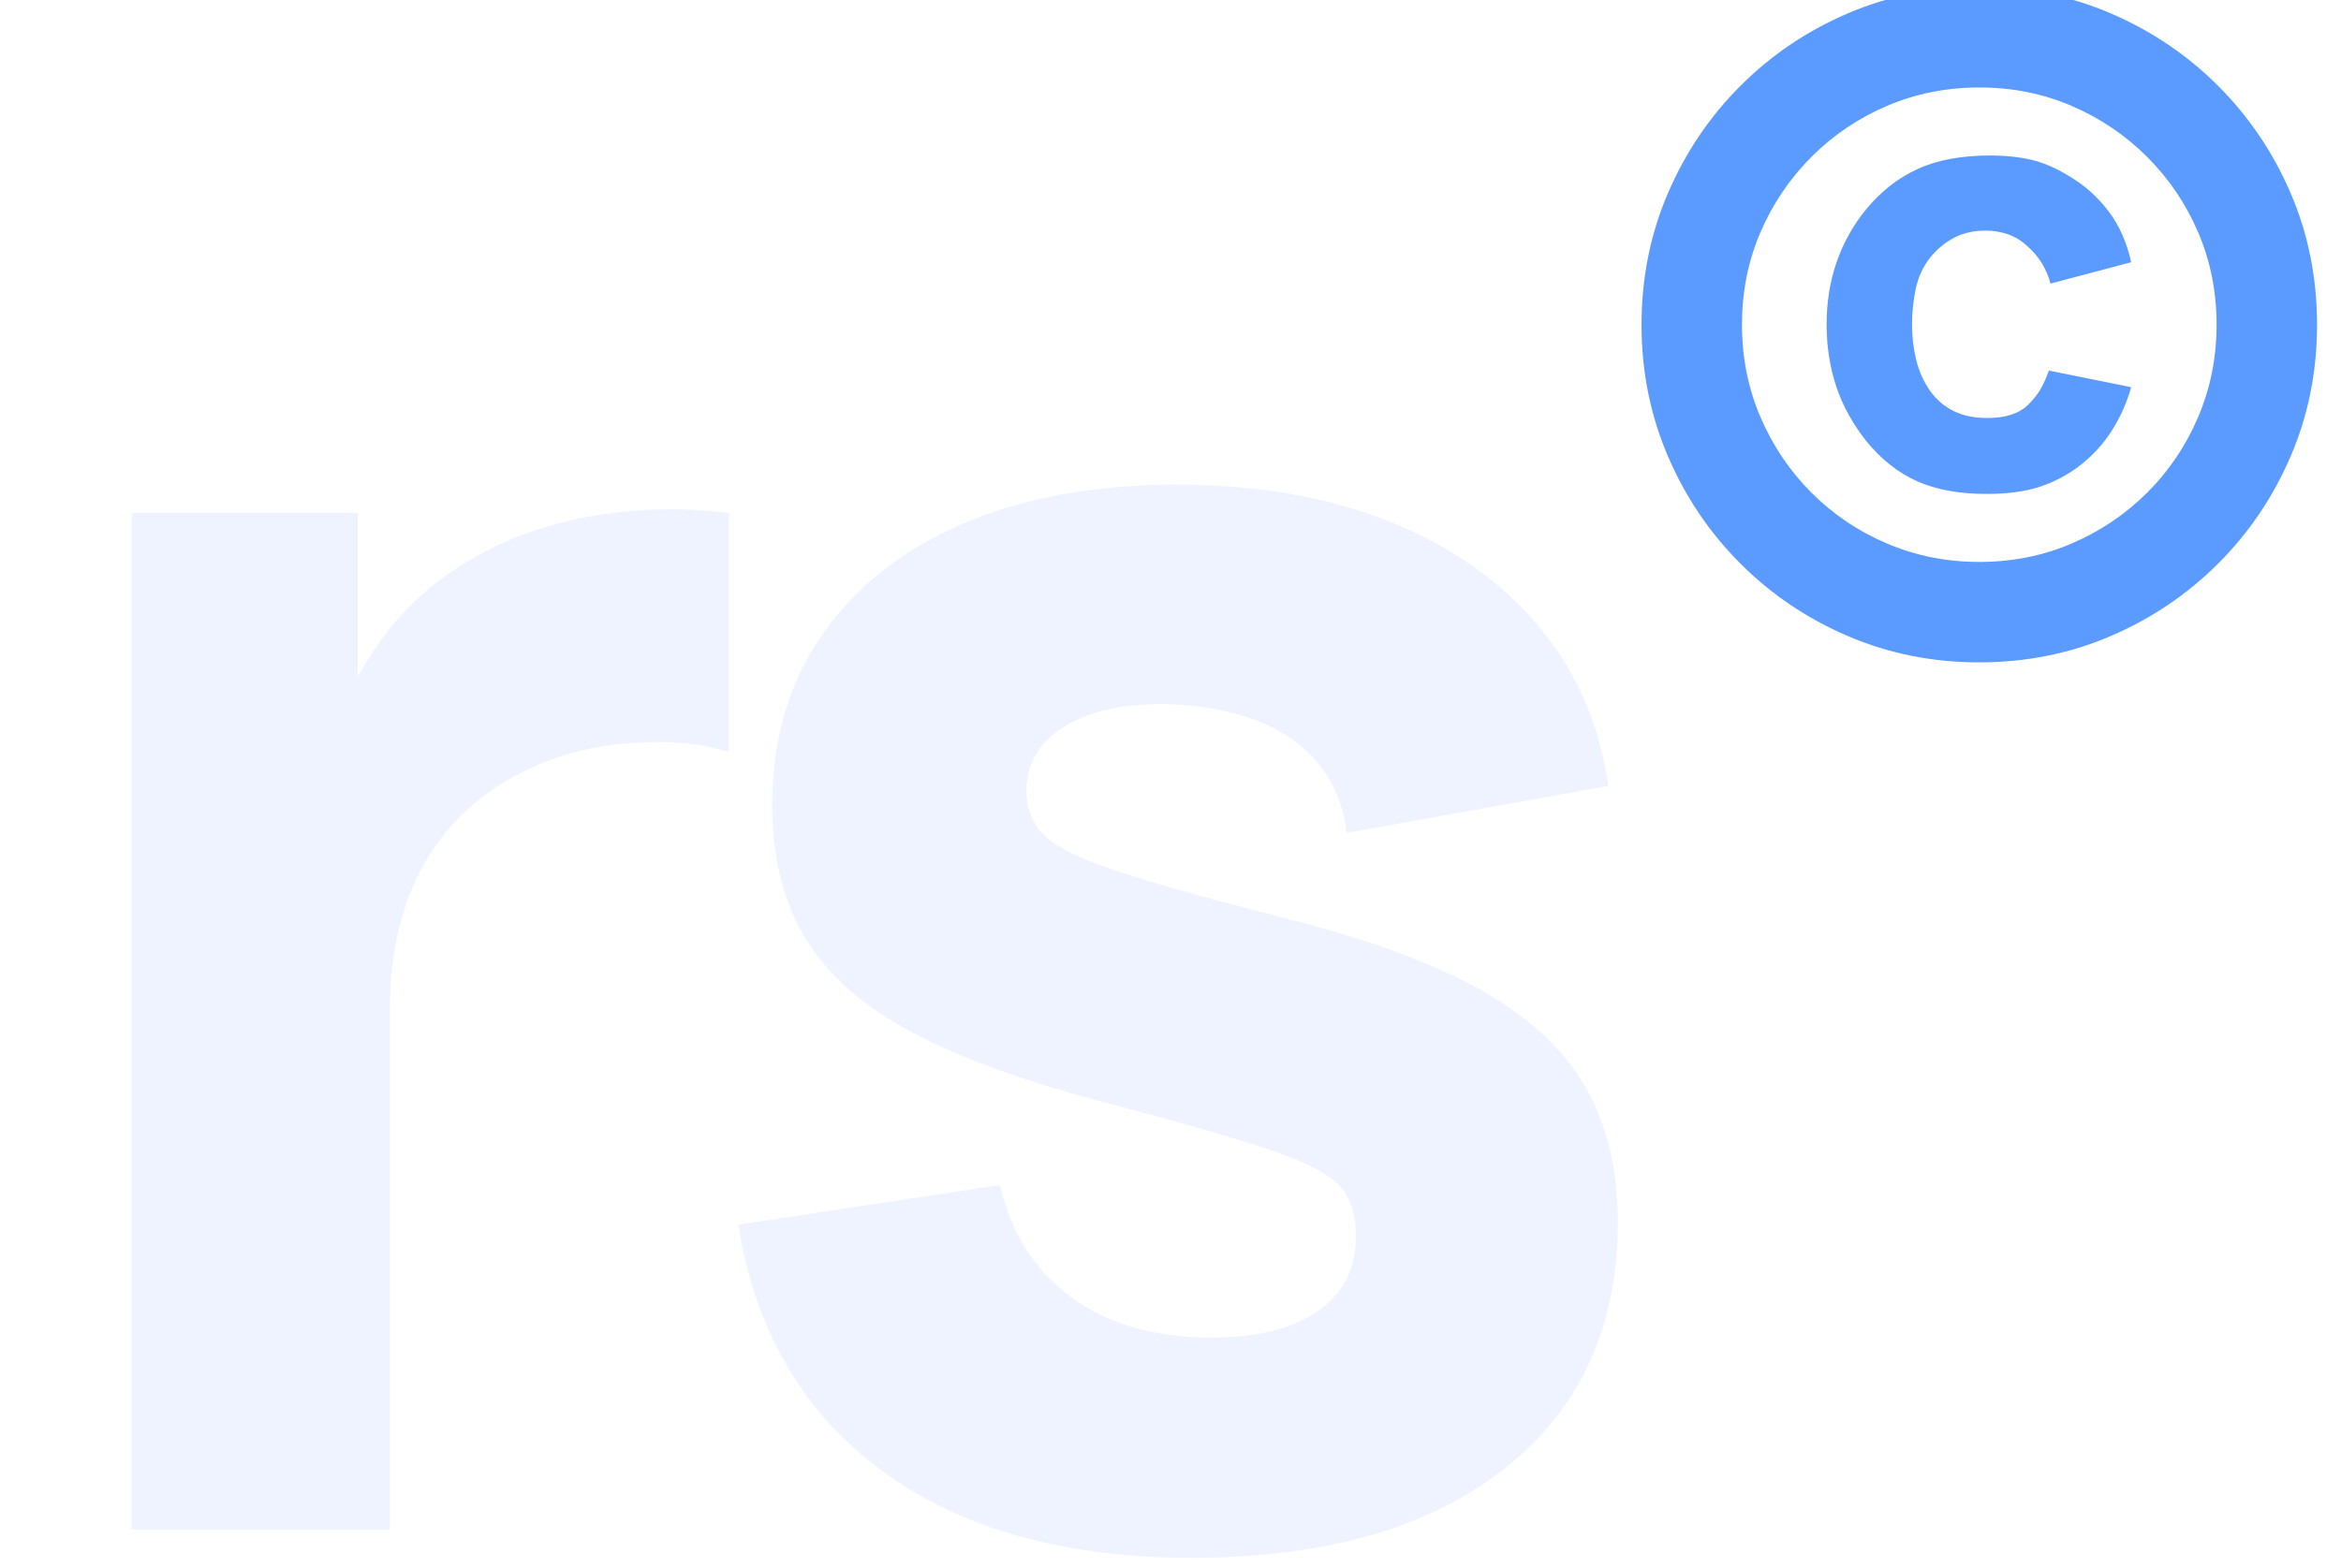
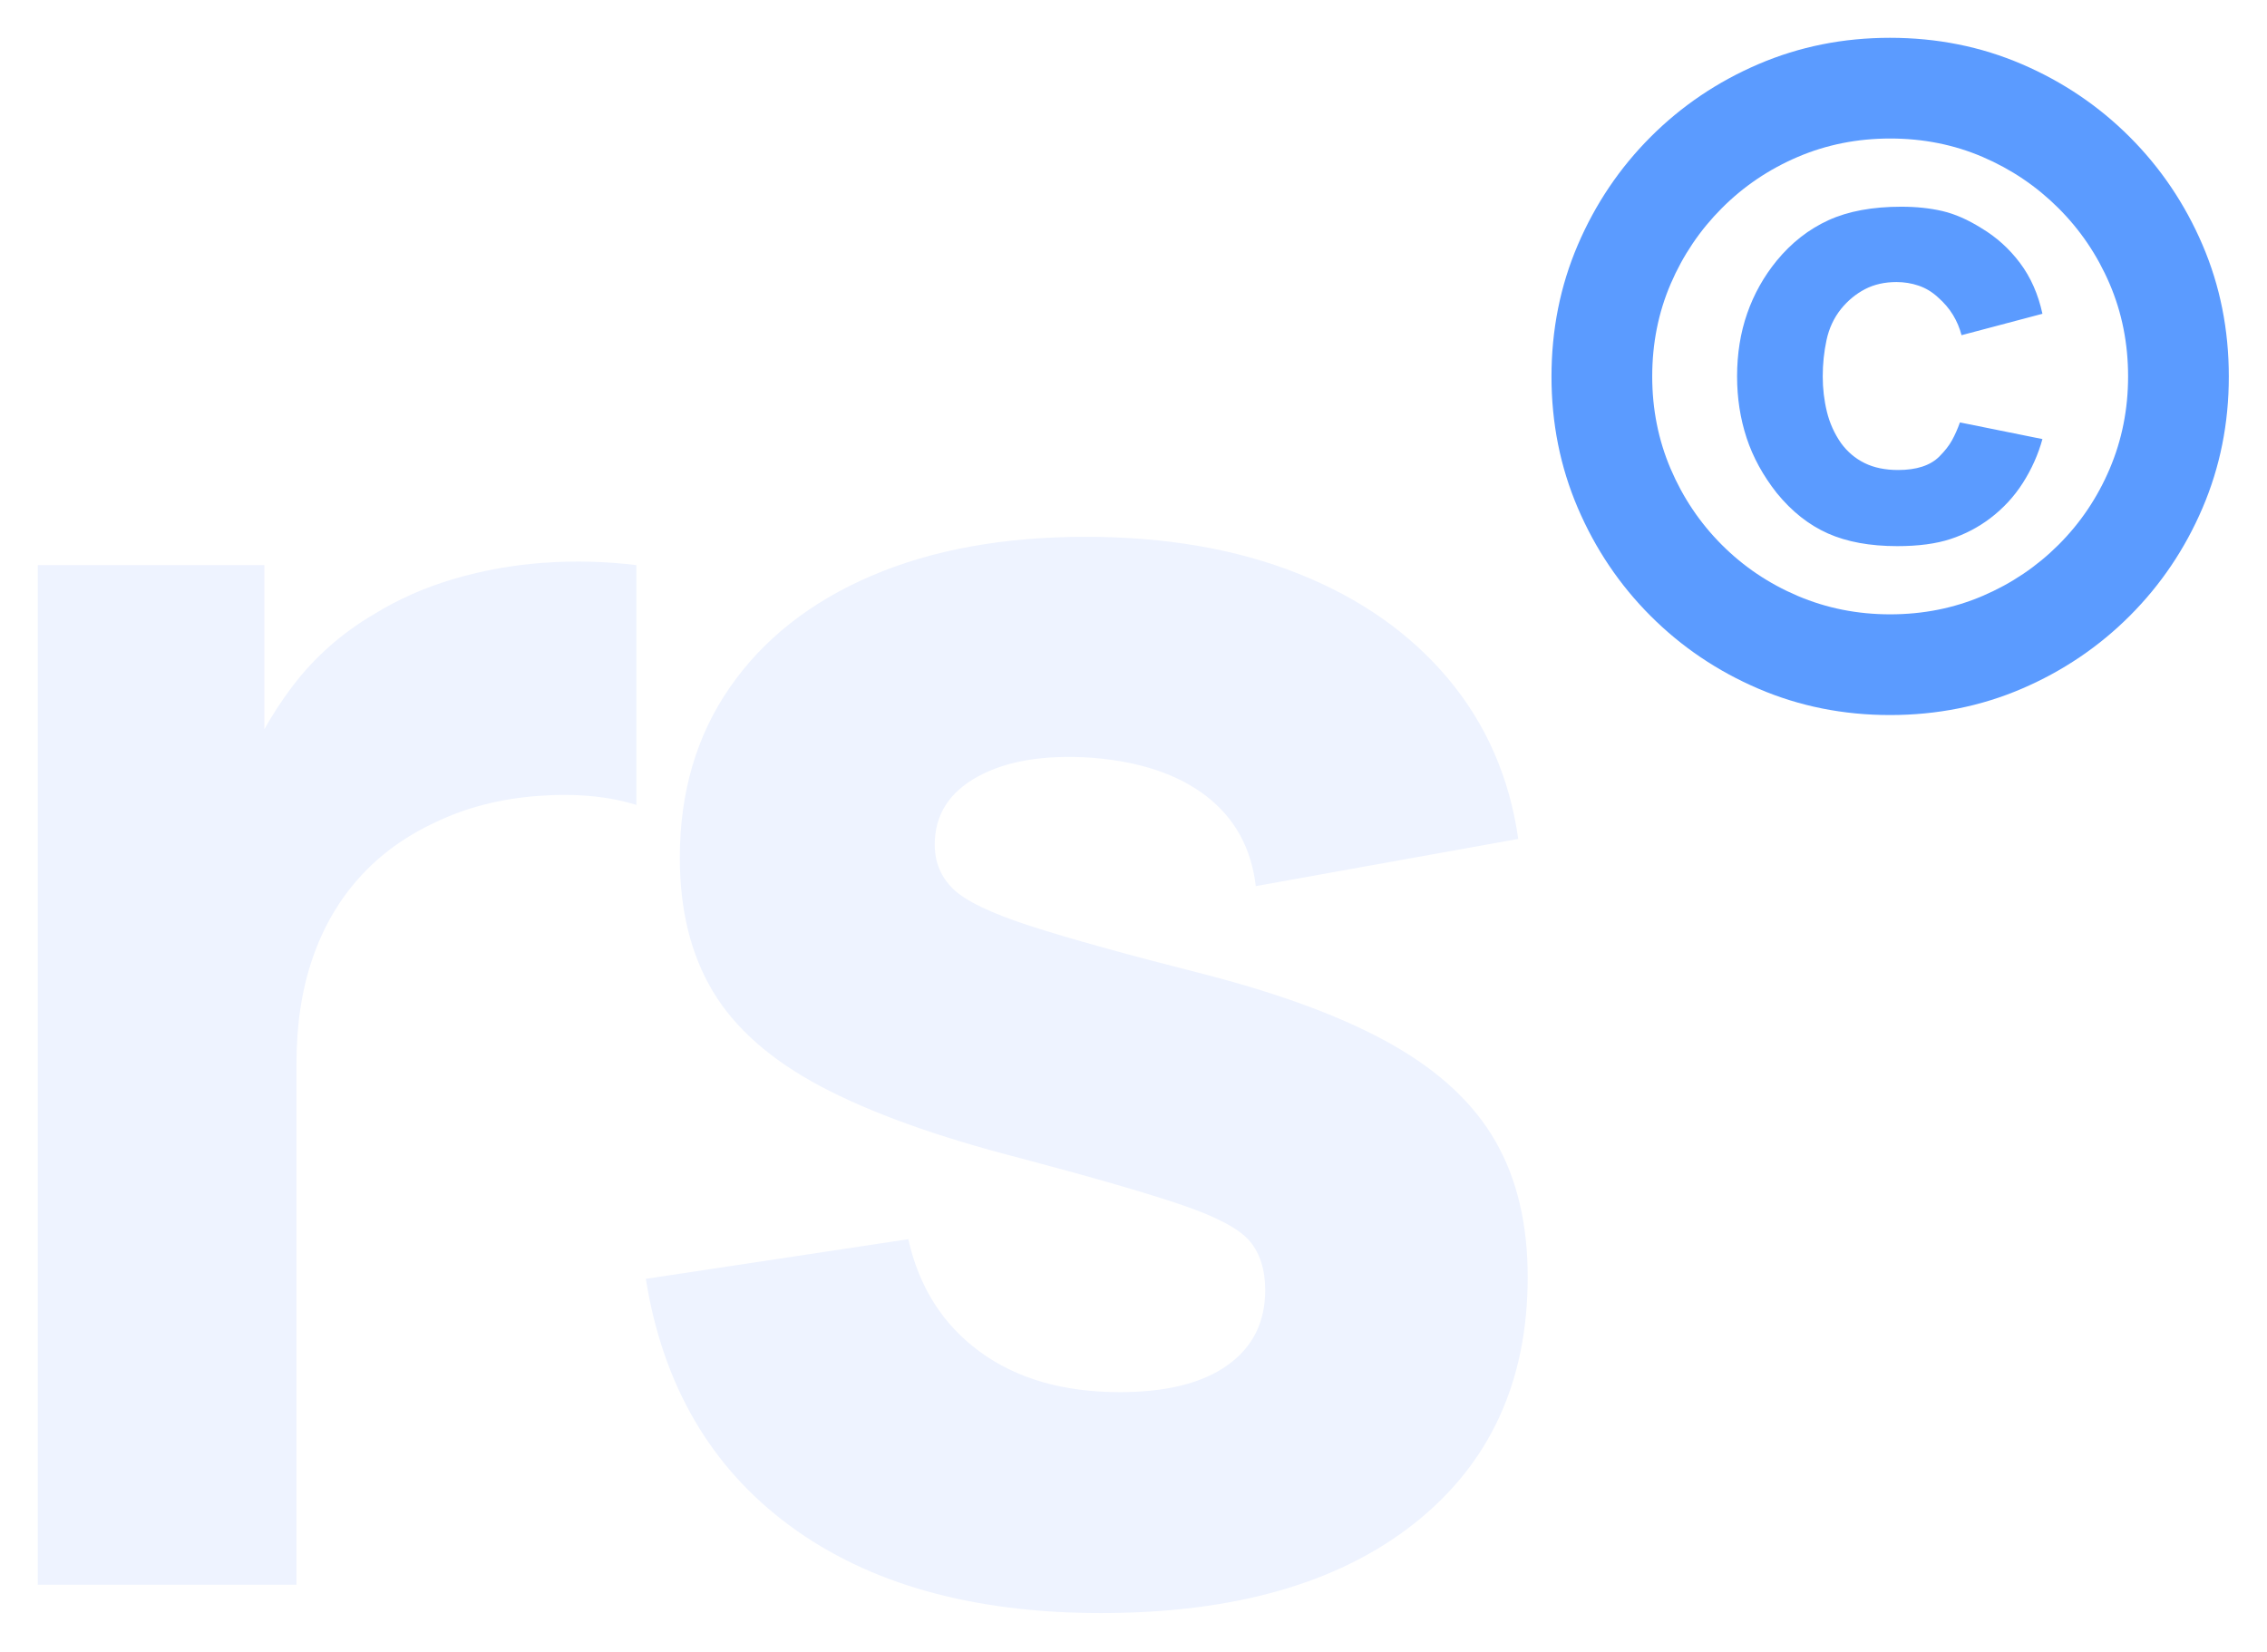
- <svg xmlns="http://www.w3.org/2000/svg" viewBox="0 0 2486 1665">
-   <path fill="#eef3ff" transform="translate(0.0 1624.8) scale(1.0 -1.0)" d="M140 0V1080H380V816L354 850Q375 906 410.0 952.0Q445 998 496 1028Q535 1052 581.0 1065.5Q627 1079 676.0 1082.5Q725 1086 774 1080V826Q729 840 669.5 835.5Q610 831 562 808Q514 786 481.0 749.5Q448 713 431.0 663.5Q414 614 414 552V0Z" />
-   <path fill="#eef3ff" transform="translate(704.0 1624.8) scale(1.0 -1.0)" d="M562 -30Q358 -30 232.5 62.5Q107 155 80 324L358 366Q375 290 433.5 247.0Q492 204 582 204Q656 204 696.0 232.5Q736 261 736 312Q736 344 720.0 363.5Q704 383 648.5 402.0Q593 421 476 452Q344 486 265.0 528.0Q186 570 151.0 628.5Q116 687 116 770Q116 874 169.0 950.5Q222 1027 318.5 1068.5Q415 1110 546 1110Q673 1110 771.0 1071.0Q869 1032 929.5 960.0Q990 888 1004 790L726 740Q719 800 674.0 835.0Q629 870 552 876Q477 881 431.5 856.0Q386 831 386 784Q386 756 405.5 737.0Q425 718 486.5 698.0Q548 678 674 646Q797 614 871.5 571.5Q946 529 980.0 469.5Q1014 410 1014 326Q1014 160 894.0 65.0Q774 -30 562 -30Z" />
-   <path fill="#5b9bff" transform="translate(1718.0 644.8) scale(0.42 -0.42)" d="M913.569 -140Q737 -140 582.009 -73.624Q427.018 -7.248 309.845 109.996Q192.672 227.239 126.336 382.324Q60 537.408 60 713.584Q60 891 126.5 1046.0Q193 1201 310.103 1318.167Q427.205 1435.334 582.103 1501.667Q737 1568 913.569 1568Q1091.382 1568 1246.191 1501.5Q1401 1435 1518.0 1318.0Q1635 1201 1701.5 1046.191Q1768 891.382 1768 713.569Q1768 537 1701.667 382.103Q1635.334 227.205 1518.167 110.103Q1401 -7 1246.191 -73.5Q1091.382 -140 913.569 -140ZM932 286Q829 286 757.0 318.0Q685 350 628 420Q576 486 552.0 559.0Q528 632 528 714Q528 800 553.5 873.0Q579 946 628 1006Q684 1074 758.5 1108.0Q833 1142 942 1142Q999 1142 1046.0 1131.0Q1093 1120 1144 1088Q1201 1054 1241.5 1000.0Q1282 946 1298 872L1094 818Q1087 845 1072.5 869.0Q1058 893 1034 914Q1012.271 933.95 985.636 942.975Q959 952 930 952Q885 952 850.5 934.0Q816 916 790 884Q763 850 753.5 805.5Q744 761 744 714Q744 667.766 754.5 624.883Q765 582 790 546Q814 513 849.5 495.5Q885 478 934 478Q1004 478 1038 512Q1059 533 1070.0 553.0Q1081 573 1090 598L1298 556Q1282 498 1249.0 446.0Q1216 394 1166 356Q1121 322 1066.5 304.0Q1012 286 932 286ZM914 114Q1038.729 114 1147.365 160.5Q1256 207 1338.5 289.285Q1421 371.57 1467.5 480.785Q1514 590 1514 714Q1514 838.729 1467.5 947.365Q1421 1056 1338.283 1138.5Q1255.567 1221 1147.283 1267.5Q1039 1314 914 1314Q789.727 1314 680.863 1267.5Q572 1221 489.5 1138.283Q407 1055.567 360.5 947.283Q314 839 314 714Q314 589.727 360.5 480.863Q407 372 489.285 289.5Q571.57 207 680.785 160.5Q790 114 914 114Z" />
+ <svg xmlns="http://www.w3.org/2000/svg" viewBox="0 0 2401 1749">
+   <path fill="#eef3ff" transform="translate(-100.0 1678.6) scale(1.0 -1.0)" d="M140 0V1080H380V816L354 850Q375 906 410.0 952.0Q445 998 496 1028Q535 1052 581.0 1065.5Q627 1079 676.0 1082.5Q725 1086 774 1080V826Q729 840 669.5 835.5Q610 831 562 808Q514 786 481.0 749.5Q448 713 431.0 663.5Q414 614 414 552V0Z" />
+   <path fill="#eef3ff" transform="translate(604.0 1678.6) scale(1.0 -1.0)" d="M562 -30Q358 -30 232.5 62.5Q107 155 80 324L358 366Q375 290 433.5 247.0Q492 204 582 204Q656 204 696.0 232.5Q736 261 736 312Q736 344 720.0 363.5Q704 383 648.5 402.0Q593 421 476 452Q344 486 265.0 528.0Q186 570 151.0 628.5Q116 687 116 770Q116 874 169.0 950.5Q222 1027 318.5 1068.5Q415 1110 546 1110Q673 1110 771.0 1071.0Q869 1032 929.5 960.0Q990 888 1004 790L726 740Q719 800 674.0 835.0Q629 870 552 876Q477 881 431.5 856.0Q386 831 386 784Q386 756 405.5 737.0Q425 718 486.5 698.0Q548 678 674 646Q797 614 871.5 571.5Q946 529 980.0 469.5Q1014 410 1014 326Q1014 160 894.0 65.0Q774 -30 562 -30Z" />
+   <path fill="#5b9bff" transform="translate(1618.0 698.6) scale(0.42 -0.42)" d="M913.569 -140Q737 -140 582.009 -73.624Q427.018 -7.248 309.845 109.996Q192.672 227.239 126.336 382.324Q60 537.408 60 713.584Q60 891 126.5 1046.0Q193 1201 310.103 1318.167Q427.205 1435.334 582.103 1501.667Q737 1568 913.569 1568Q1091.382 1568 1246.191 1501.5Q1401 1435 1518.0 1318.0Q1635 1201 1701.5 1046.191Q1768 891.382 1768 713.569Q1768 537 1701.667 382.103Q1635.334 227.205 1518.167 110.103Q1401 -7 1246.191 -73.5Q1091.382 -140 913.569 -140ZM932 286Q829 286 757.0 318.0Q685 350 628 420Q576 486 552.0 559.0Q528 632 528 714Q528 800 553.5 873.0Q579 946 628 1006Q684 1074 758.5 1108.0Q833 1142 942 1142Q999 1142 1046.0 1131.0Q1093 1120 1144 1088Q1201 1054 1241.5 1000.0Q1282 946 1298 872L1094 818Q1087 845 1072.5 869.0Q1058 893 1034 914Q1012.271 933.95 985.636 942.975Q959 952 930 952Q885 952 850.5 934.0Q816 916 790 884Q763 850 753.5 805.5Q744 761 744 714Q744 667.766 754.5 624.883Q765 582 790 546Q814 513 849.5 495.5Q885 478 934 478Q1004 478 1038 512Q1059 533 1070.0 553.0Q1081 573 1090 598L1298 556Q1282 498 1249.0 446.0Q1216 394 1166 356Q1121 322 1066.5 304.0Q1012 286 932 286ZM914 114Q1038.729 114 1147.365 160.5Q1256 207 1338.5 289.285Q1421 371.57 1467.5 480.785Q1514 590 1514 714Q1514 838.729 1467.5 947.365Q1421 1056 1338.283 1138.5Q1255.567 1221 1147.283 1267.5Q1039 1314 914 1314Q789.727 1314 680.863 1267.5Q572 1221 489.5 1138.283Q407 1055.567 360.5 947.283Q314 839 314 714Q314 589.727 360.5 480.863Q407 372 489.285 289.5Q571.57 207 680.785 160.5Q790 114 914 114Z" />
</svg>
